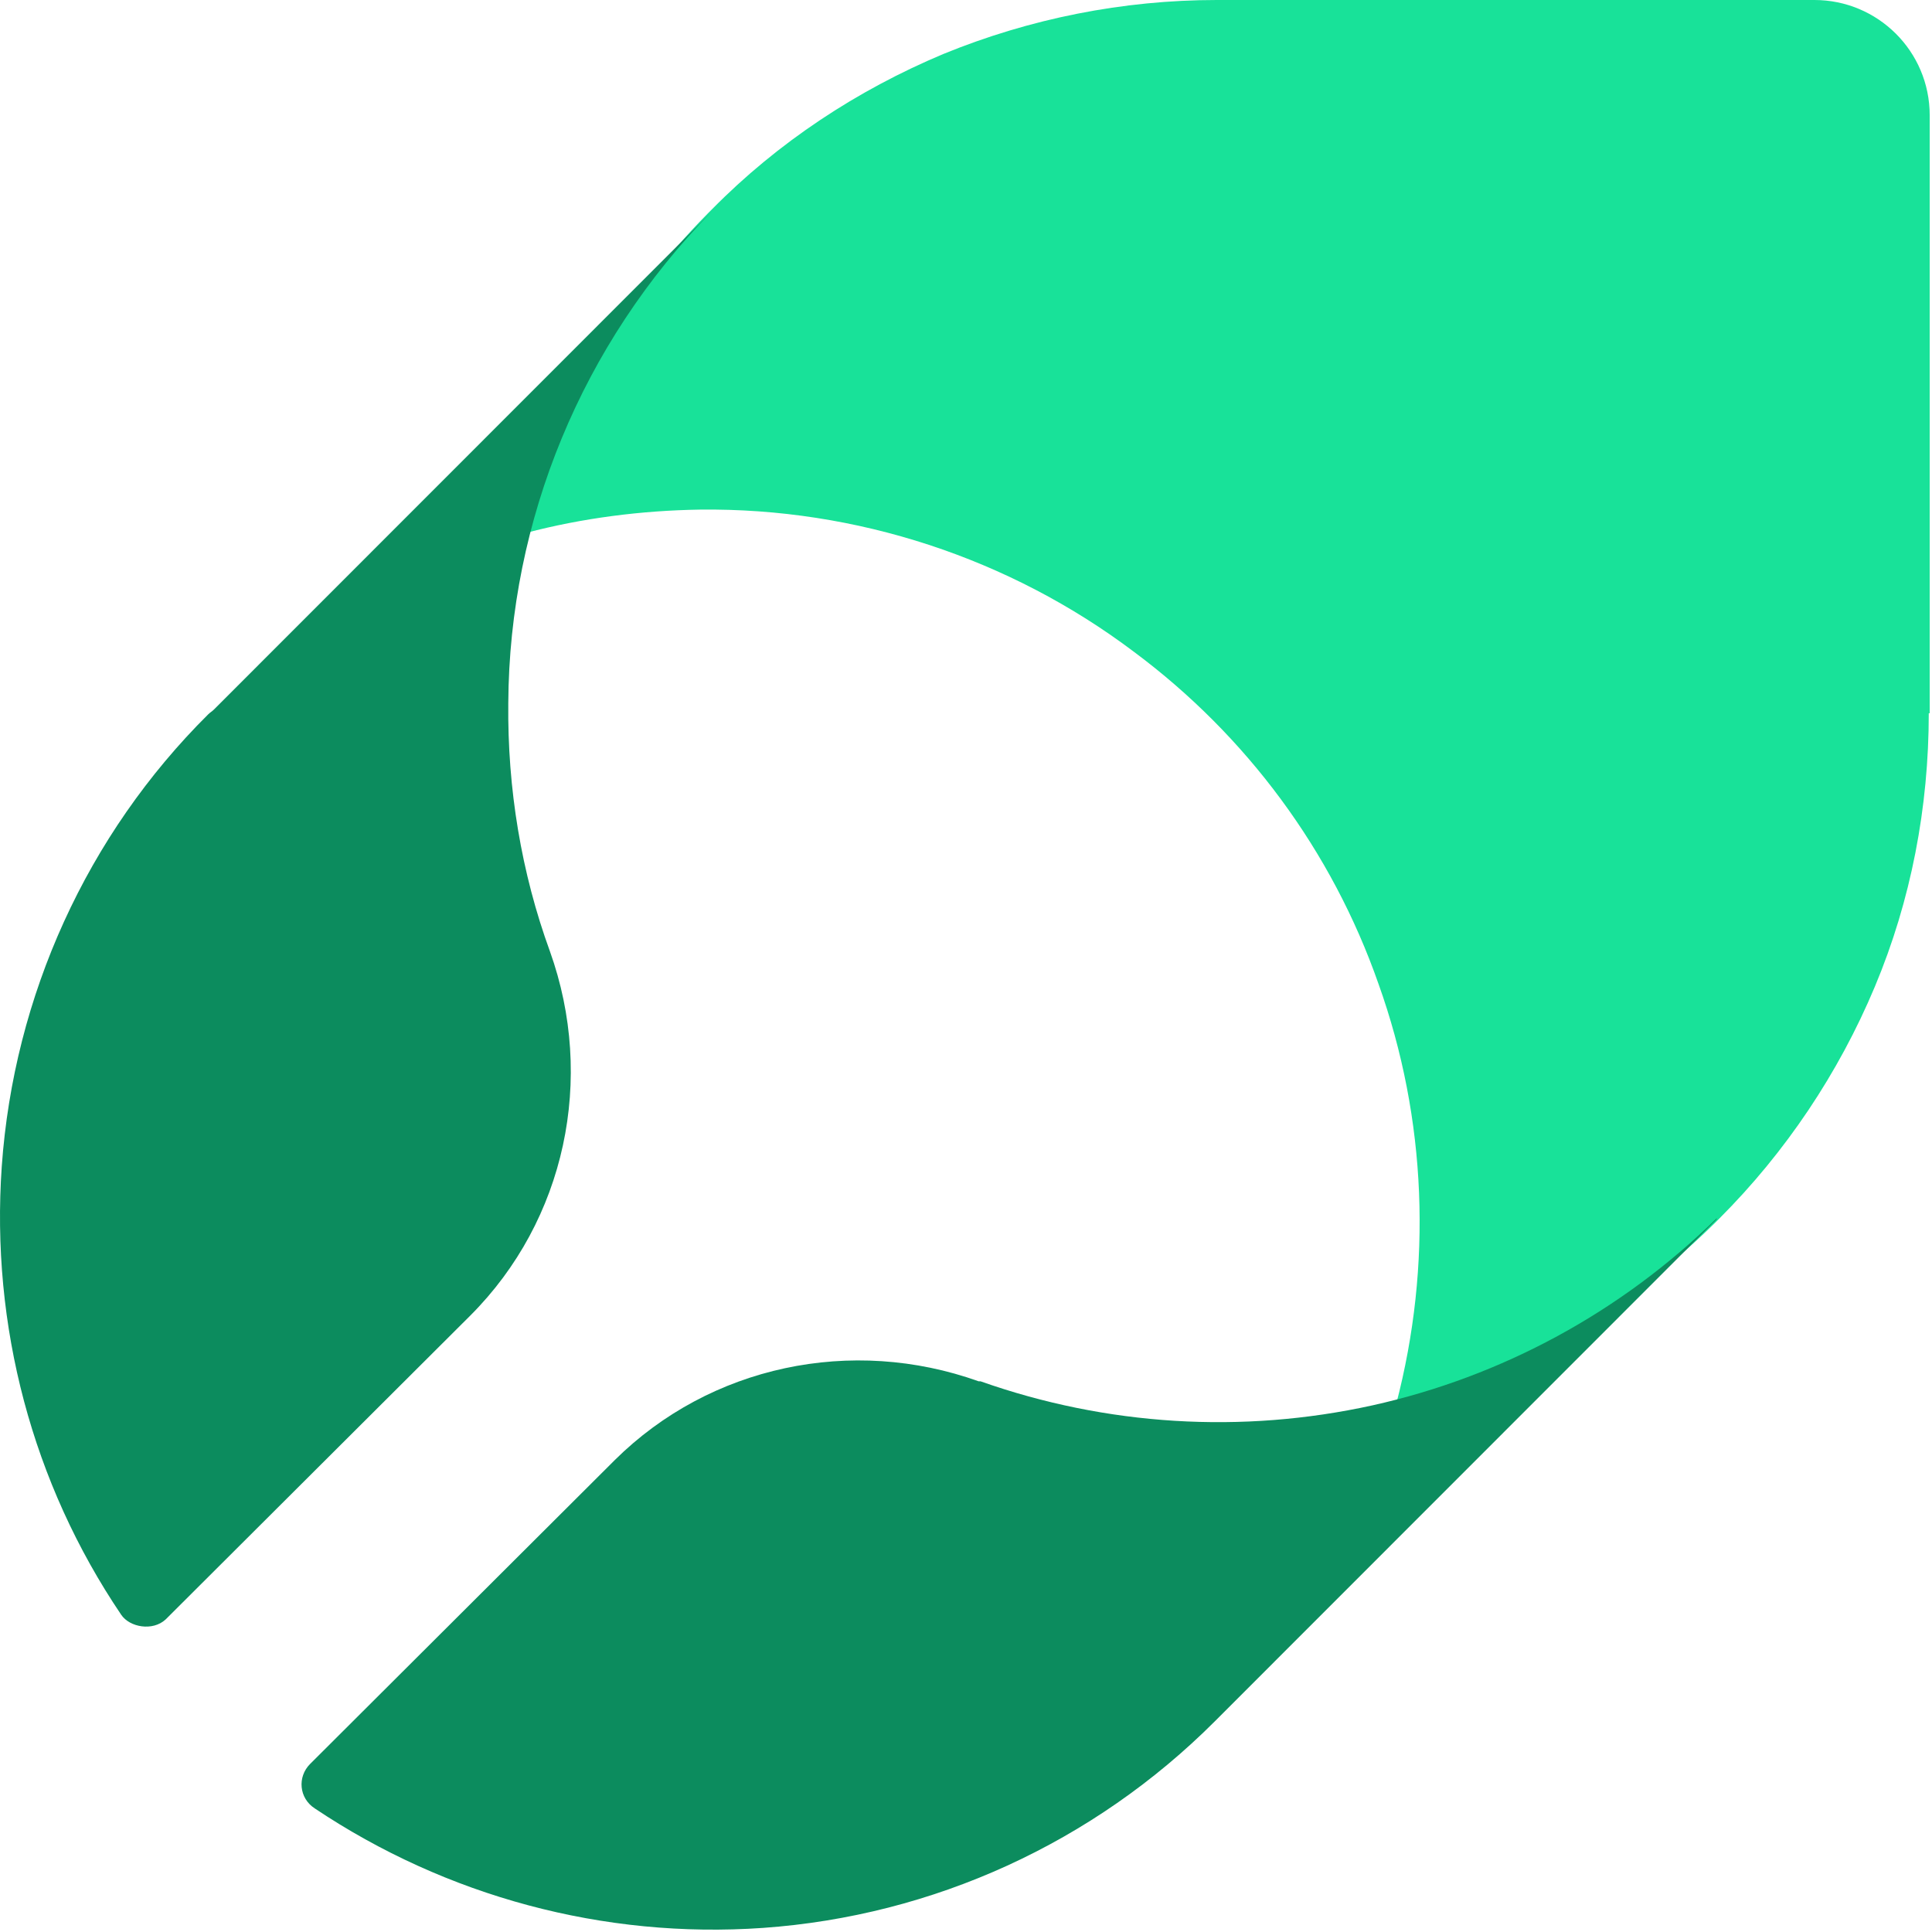
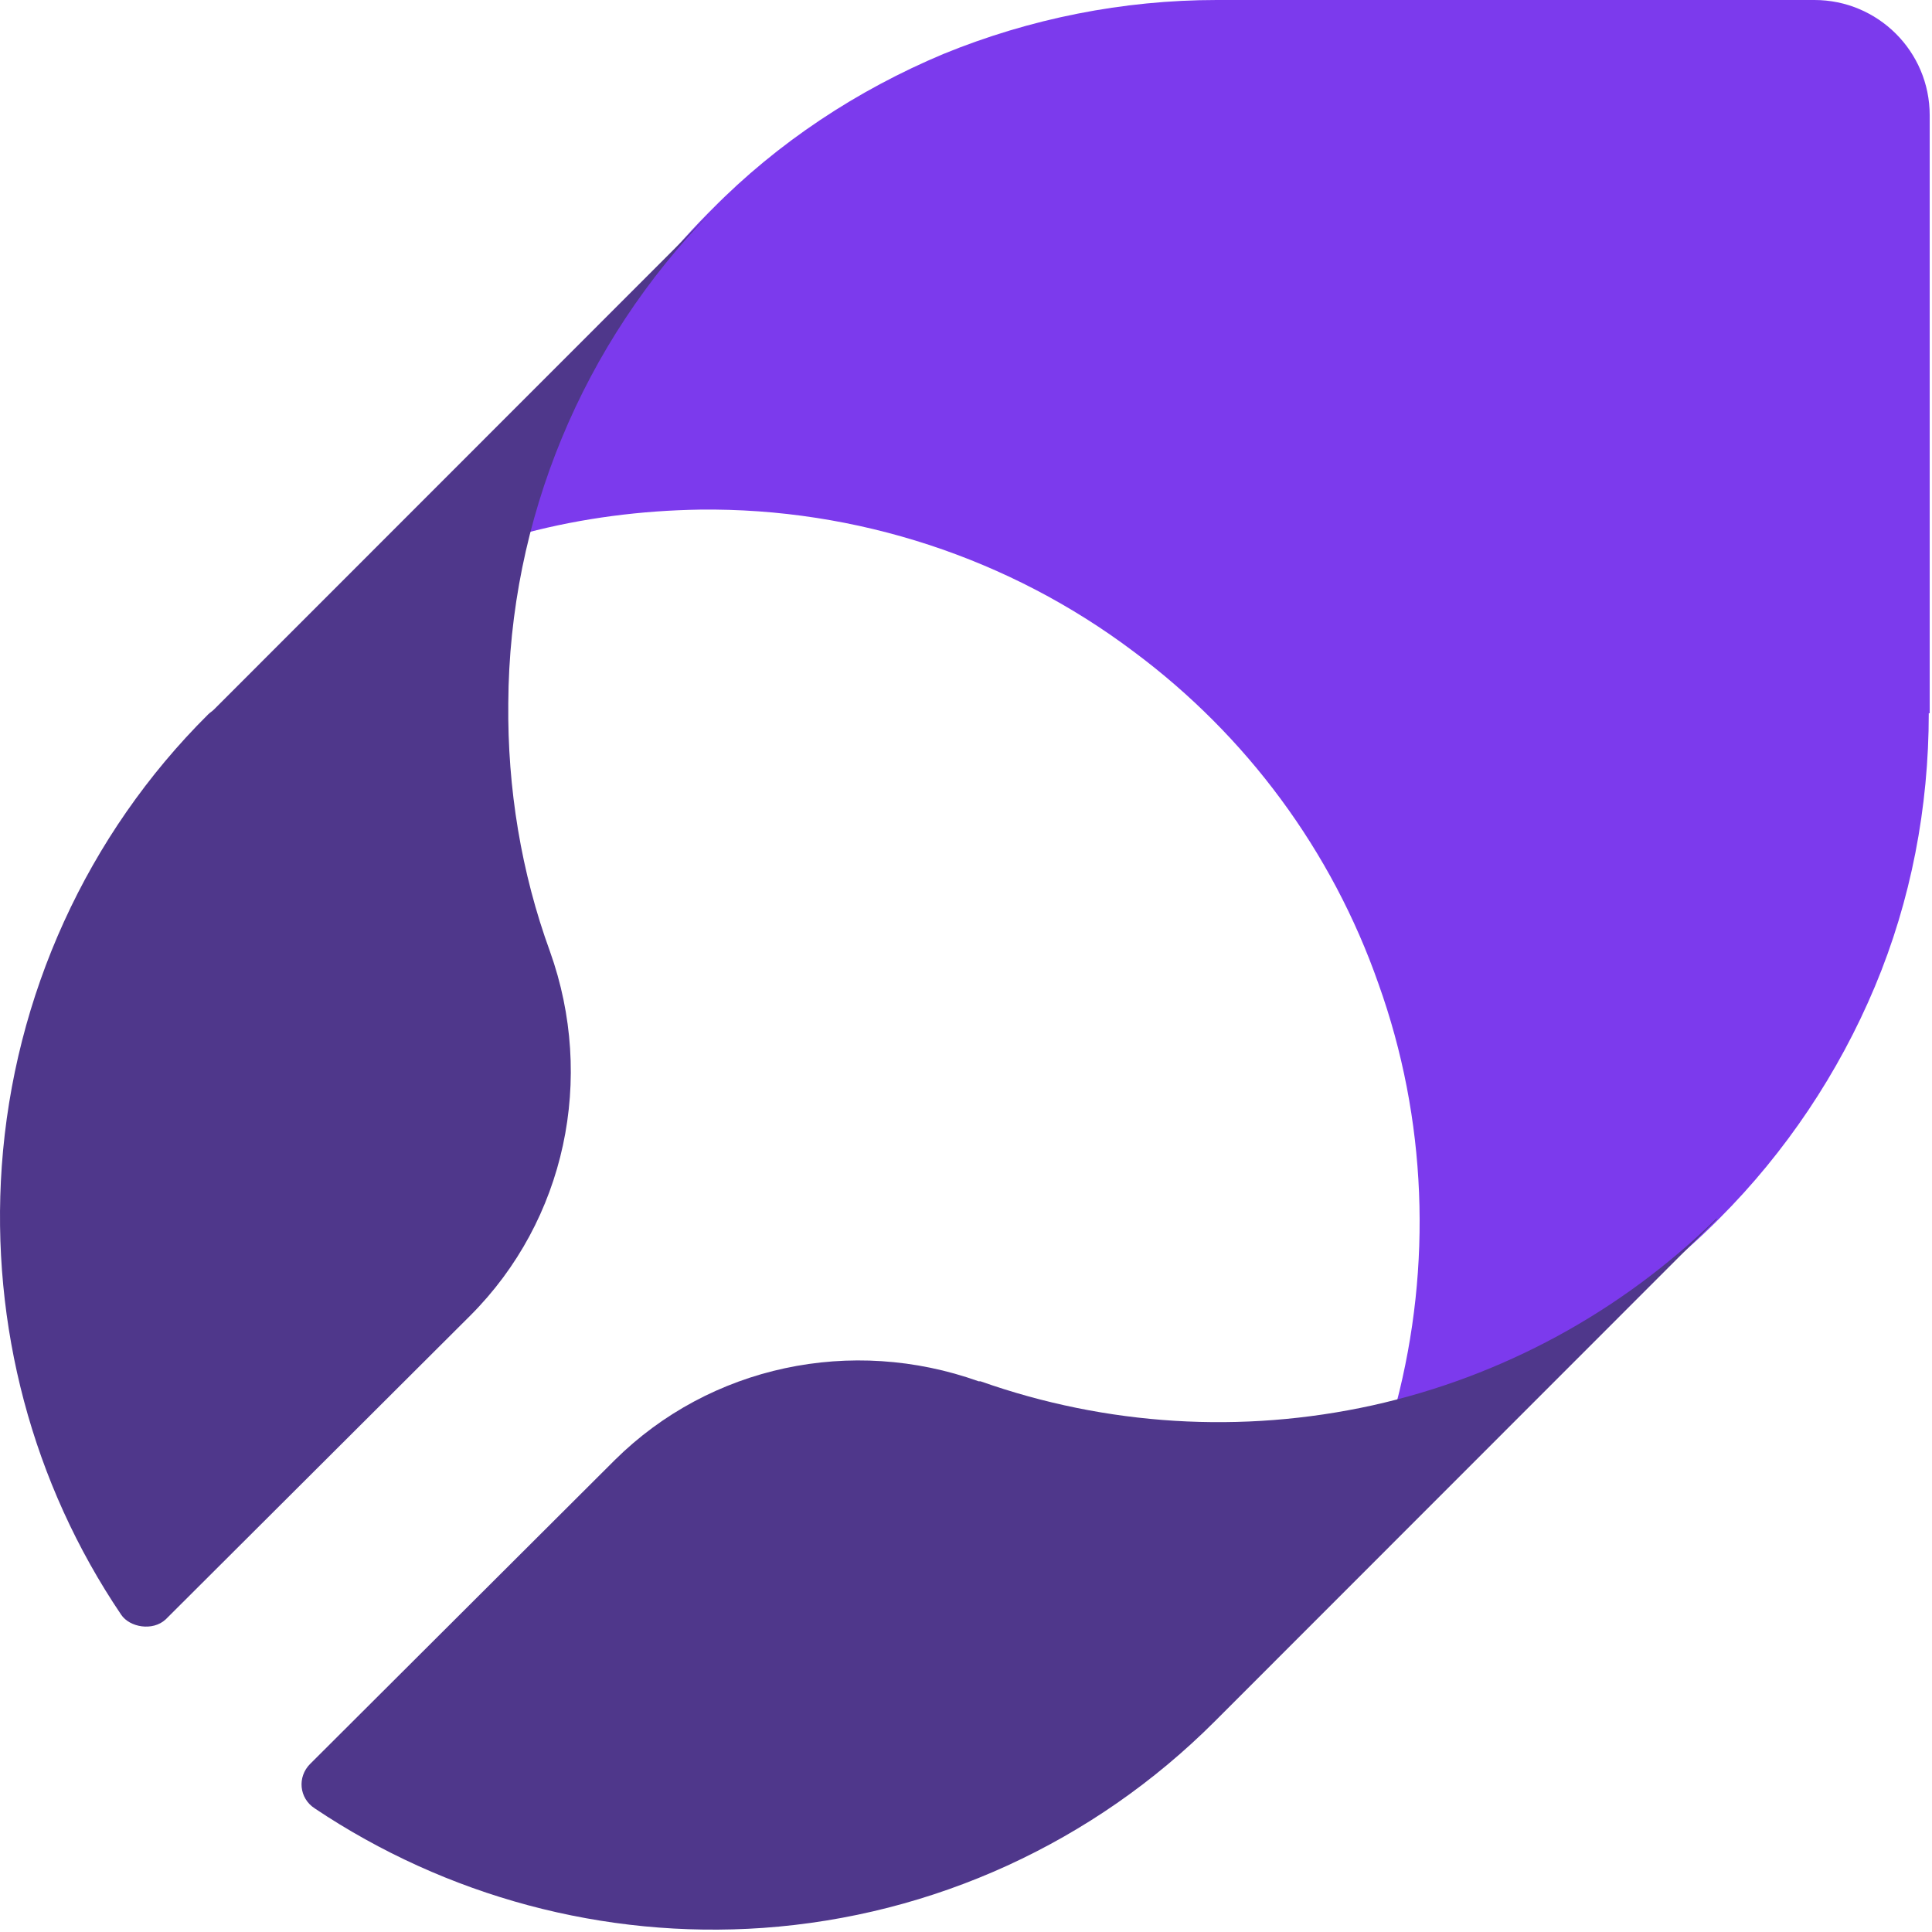
- <svg xmlns="http://www.w3.org/2000/svg" width="502" height="502" viewBox="0 0 502 502" fill="none">
-   <path d="M501.402 185.33V29.962C501.402 13.29 487.876 0 471.453 0H316.156C291.763 0 267.611 4.832 245.15 14.014C222.689 23.438 202.16 36.969 185.012 54.367L183.804 55.575C161.101 78.53 144.92 107.042 136.708 138.454C151.441 134.588 166.656 132.655 181.871 132.413C222.447 131.93 262.298 144.978 294.661 169.383C323.885 191.13 346.104 221.092 358.18 255.645C370.739 290.681 372.188 328.859 362.769 364.862C393.925 356.647 422.666 340.457 445.611 317.744L446.818 316.536C463.966 299.38 477.732 278.841 487.151 256.37C496.571 233.898 501.16 209.735 501.16 185.33H501.402Z" fill="#18E299" />
-   <path d="M132.071 182.706C132.312 135.044 151.32 89.307 184.764 55.125L55.557 184.391C55.076 184.873 54.594 185.113 54.113 185.595C22.593 216.888 3.586 258.774 0.458 303.066C-2.43 344.47 8.397 385.392 31.496 419.575C33.699 422.835 39.677 423.907 43.046 420.778L122.206 341.822C146.989 317.028 154.689 280.198 142.899 247.219C135.44 226.758 131.831 204.852 132.071 182.706Z" fill="#0C8C5E" />
-   <path d="M446.067 316.547C421.284 340.86 390.245 357.71 356.56 365.172C322.634 372.635 287.506 370.468 254.783 358.914C254.783 358.914 254.542 358.914 254.301 358.914C221.338 347.118 184.525 354.821 159.742 379.375L80.581 458.331C77.212 461.701 77.694 467.238 81.784 469.885C115.95 492.754 156.855 503.827 198.24 500.938C242.512 497.809 284.137 478.792 315.656 447.258L316.859 446.054L446.067 316.788V316.547Z" fill="#0C8C5E" />
+ <svg xmlns="http://www.w3.org/2000/svg" viewBox="0 0 502 502" fill="none">
+   <path d="M501.402 185.33V29.962C501.402 13.29 487.876 0 471.453 0H316.156C291.763 0 267.611 4.832 245.15 14.014C222.689 23.438 202.16 36.969 185.012 54.367L183.804 55.575C161.101 78.53 144.92 107.042 136.708 138.454C151.441 134.588 166.656 132.655 181.871 132.413C222.447 131.93 262.298 144.978 294.661 169.383C323.885 191.13 346.104 221.092 358.18 255.645C370.739 290.681 372.188 328.859 362.769 364.862C393.925 356.647 422.666 340.457 445.611 317.744L446.818 316.536C463.966 299.38 477.732 278.841 487.151 256.37C496.571 233.898 501.16 209.735 501.16 185.33H501.402Z" fill="#7C3AED" />
+   <path d="M132.071 182.706C132.312 135.044 151.32 89.307 184.764 55.125L55.557 184.391C55.076 184.873 54.594 185.113 54.113 185.595C22.593 216.888 3.586 258.774 0.458 303.066C-2.43 344.47 8.397 385.392 31.496 419.575C33.699 422.835 39.677 423.907 43.046 420.778L122.206 341.822C146.989 317.028 154.689 280.198 142.899 247.219C135.44 226.758 131.831 204.852 132.071 182.706Z" fill="#4F378B" />
+   <path d="M446.067 316.547C421.284 340.86 390.245 357.71 356.56 365.172C322.634 372.635 287.506 370.468 254.783 358.914C254.783 358.914 254.542 358.914 254.301 358.914C221.338 347.118 184.525 354.821 159.742 379.375L80.581 458.331C77.212 461.701 77.694 467.238 81.784 469.885C115.95 492.754 156.855 503.827 198.24 500.938C242.512 497.809 284.137 478.792 315.656 447.258L316.859 446.054L446.067 316.788V316.547Z" fill="#4F378B" />
</svg>
